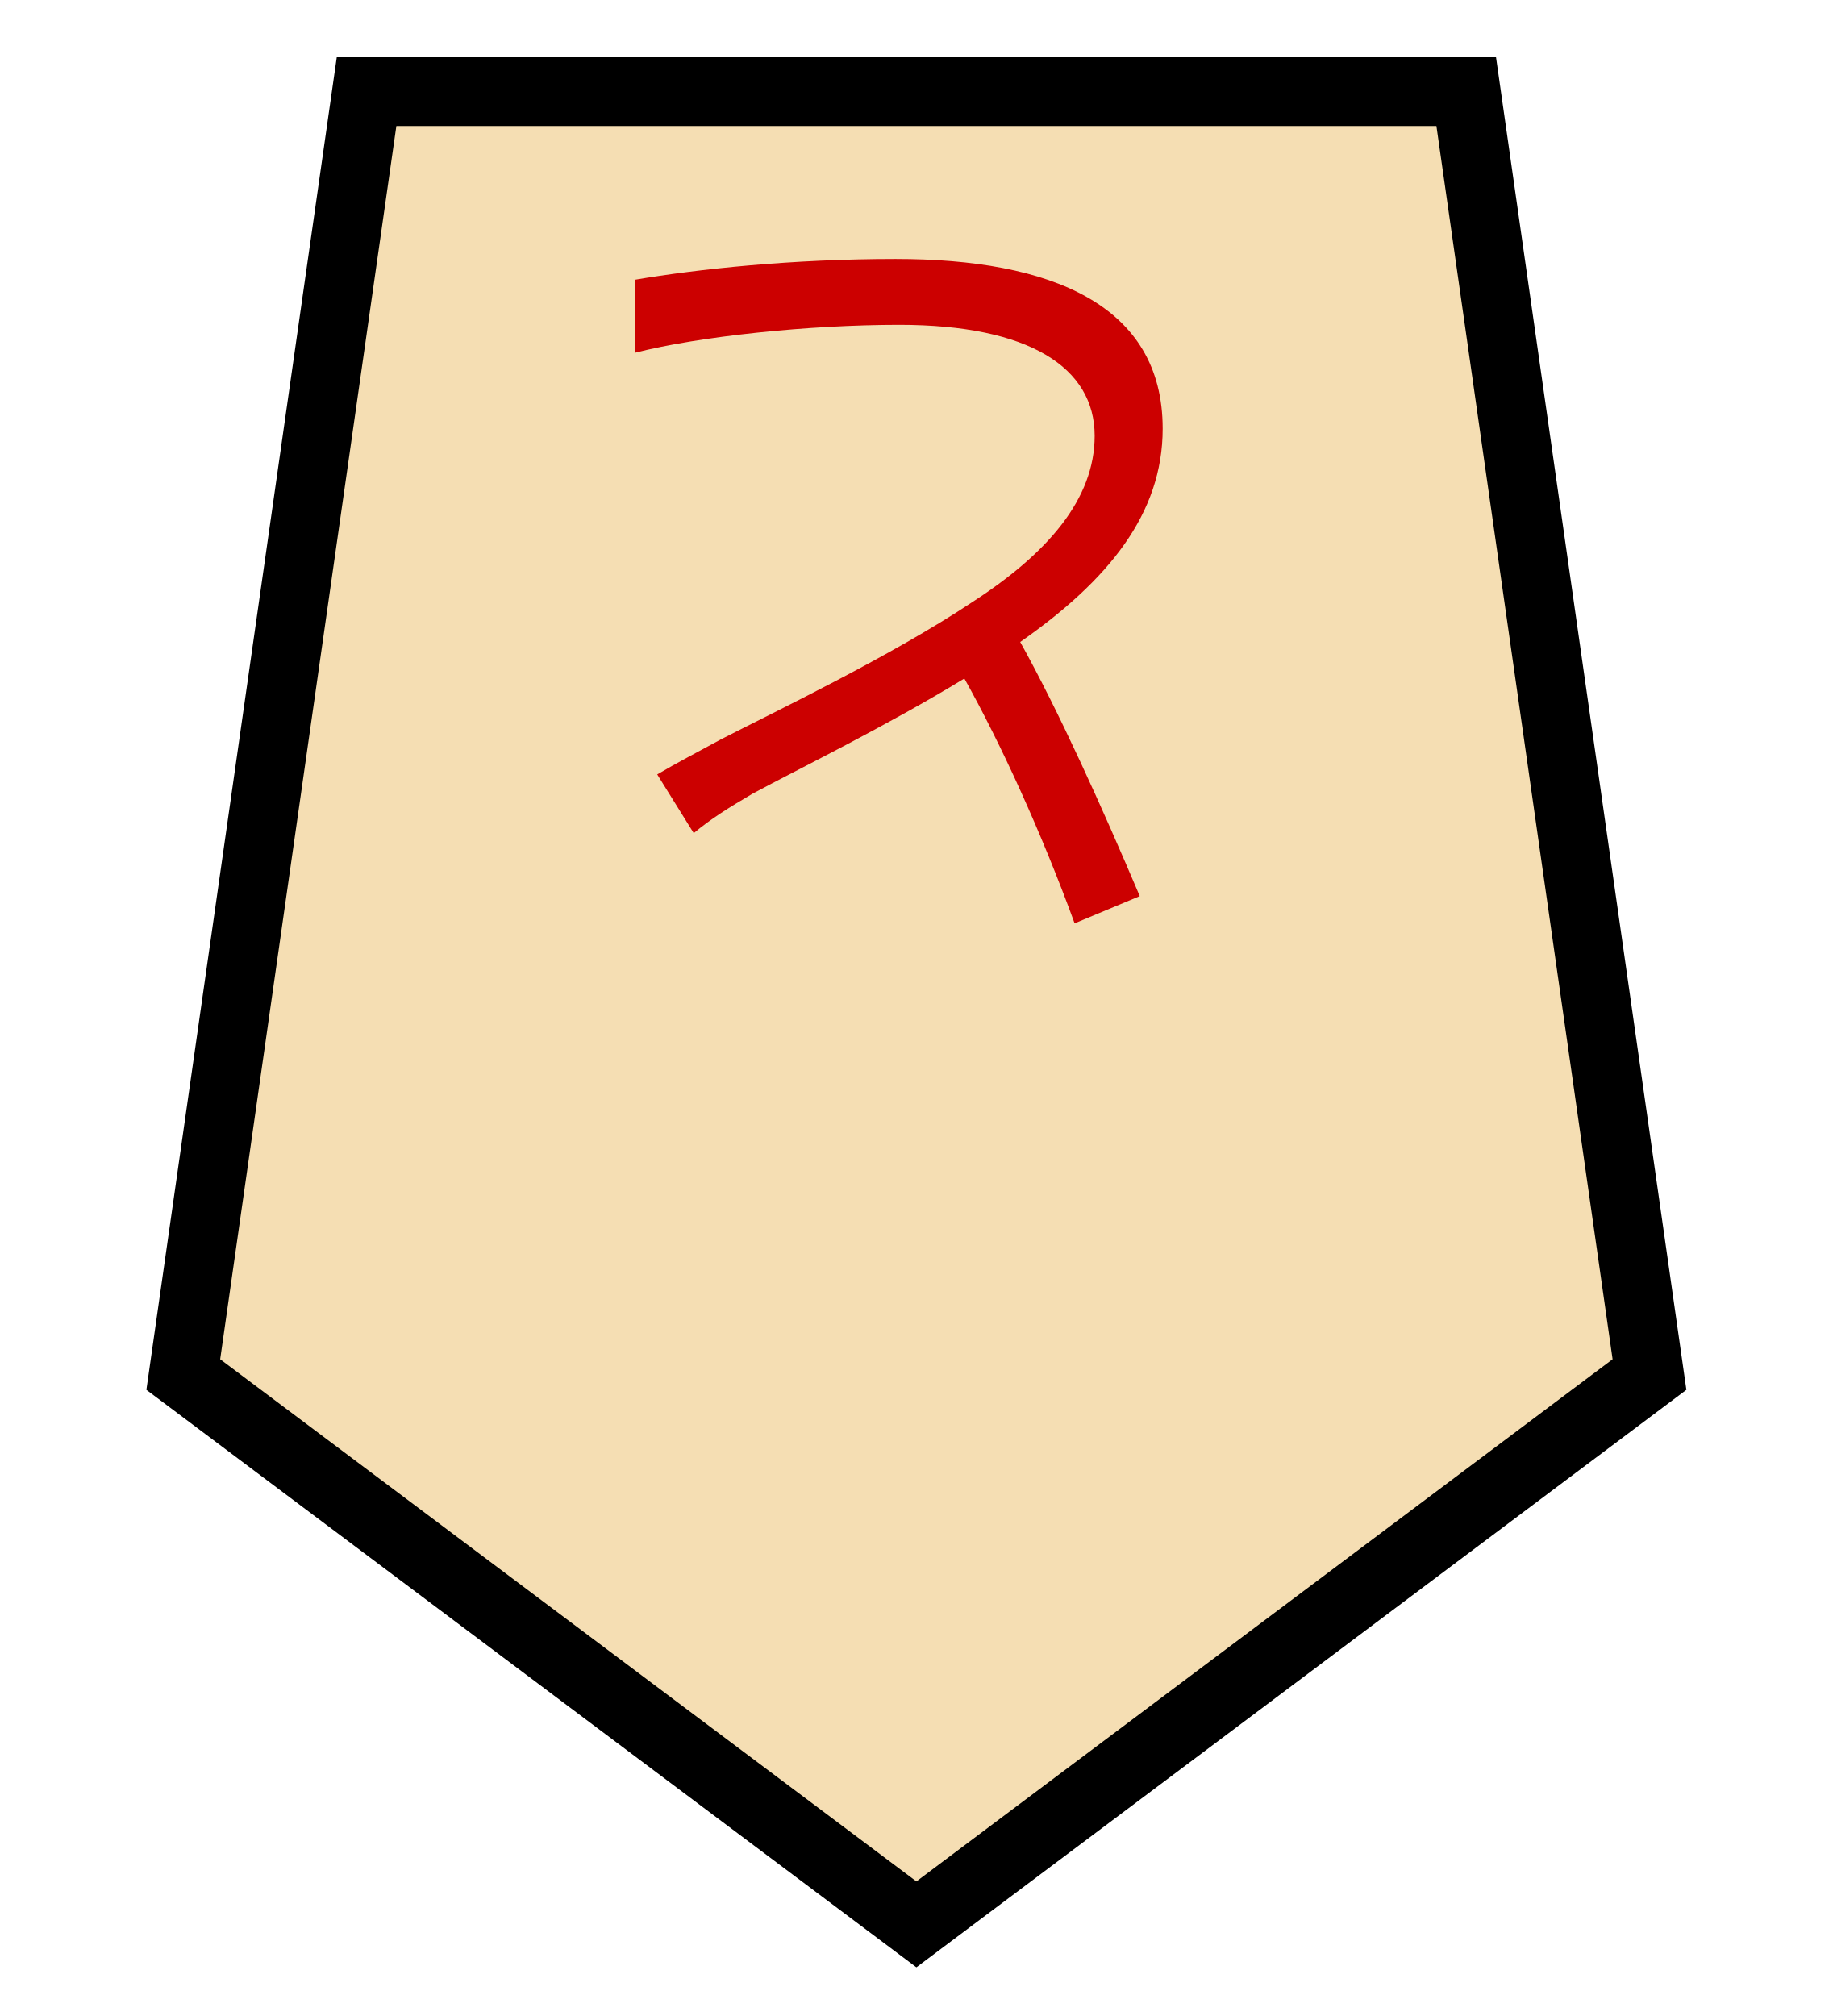
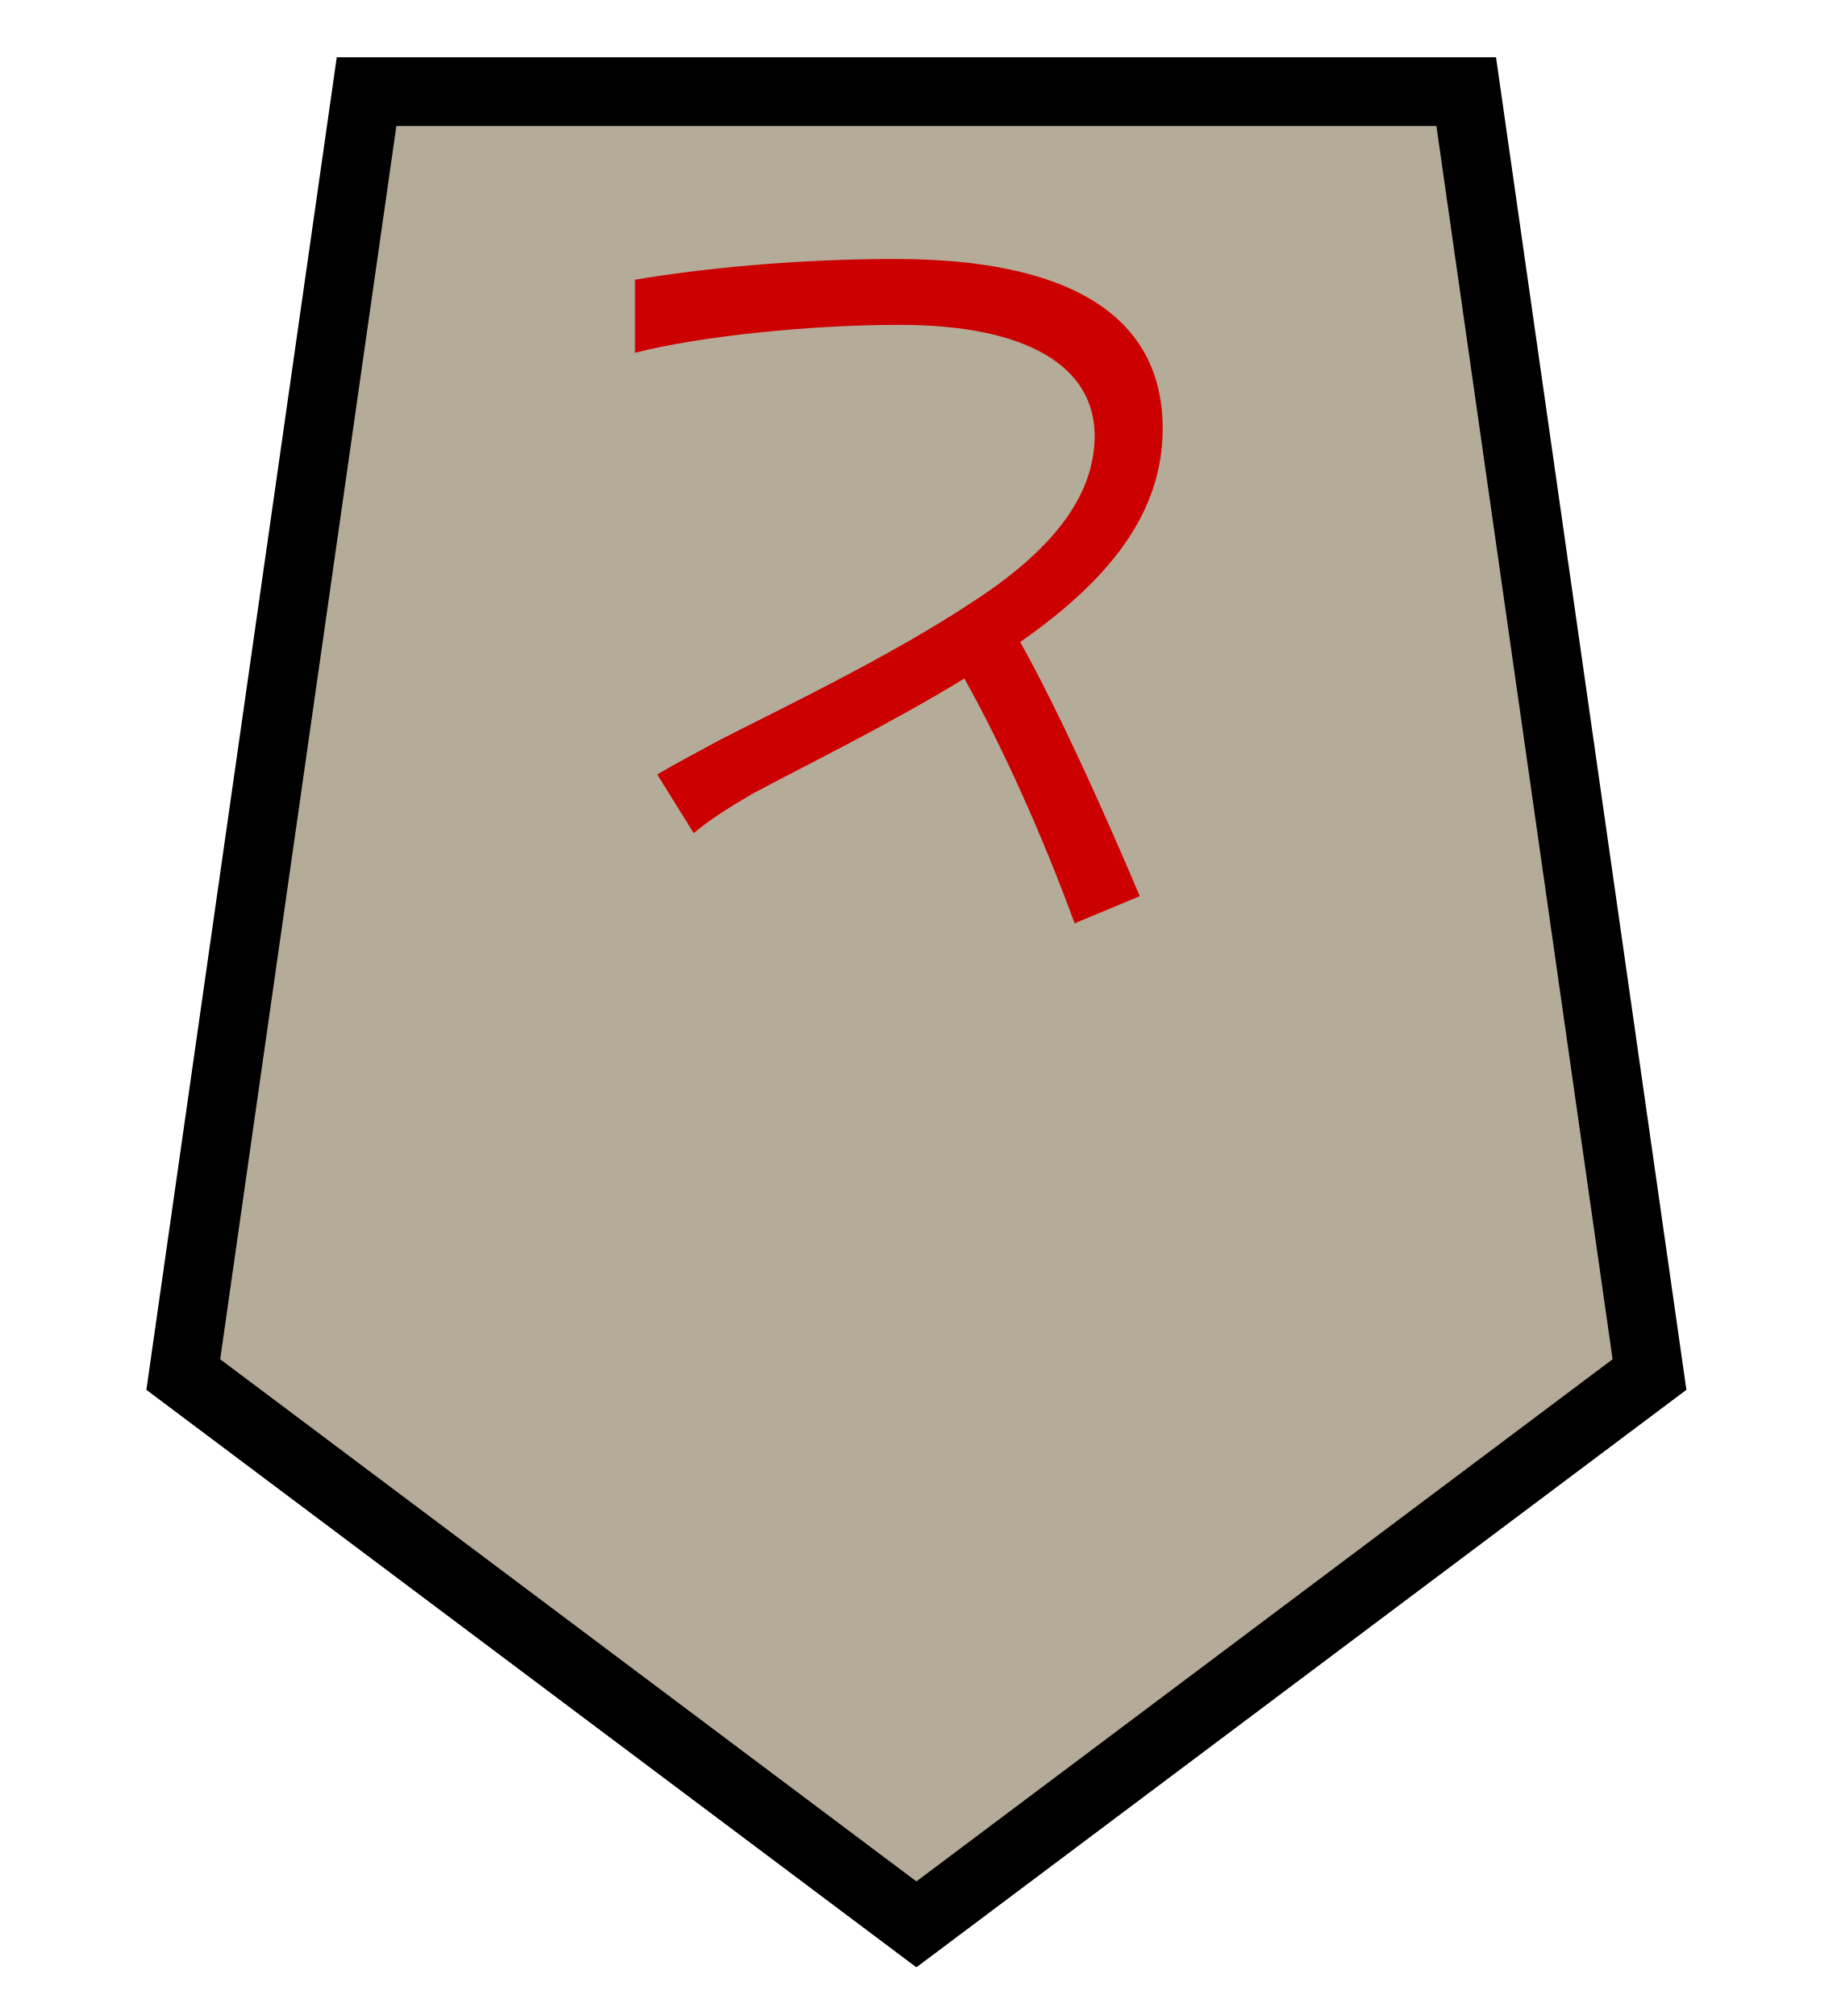
<svg xmlns="http://www.w3.org/2000/svg" viewBox="0 0 40 44" width="40" height="44">
  <g transform="rotate(180, 20.0, 22.0)">
-     <path d="M20 2 L36 14 L32 42 L8 42 L4 14 Z" fill="#f5deb3" stroke="#000000" stroke-width="1.5" />
+     <path d="M20 2 L36 14 L32 42 L8 42 L4 14 Z" fill="#b5ab99" stroke="#000000" stroke-width="1.5" />
    <text x="20.0" y="30" text-anchor="middle" dominant-baseline="central" font-size="18" font-family="serif" fill="#cc0000">と</text>
  </g>
</svg>
